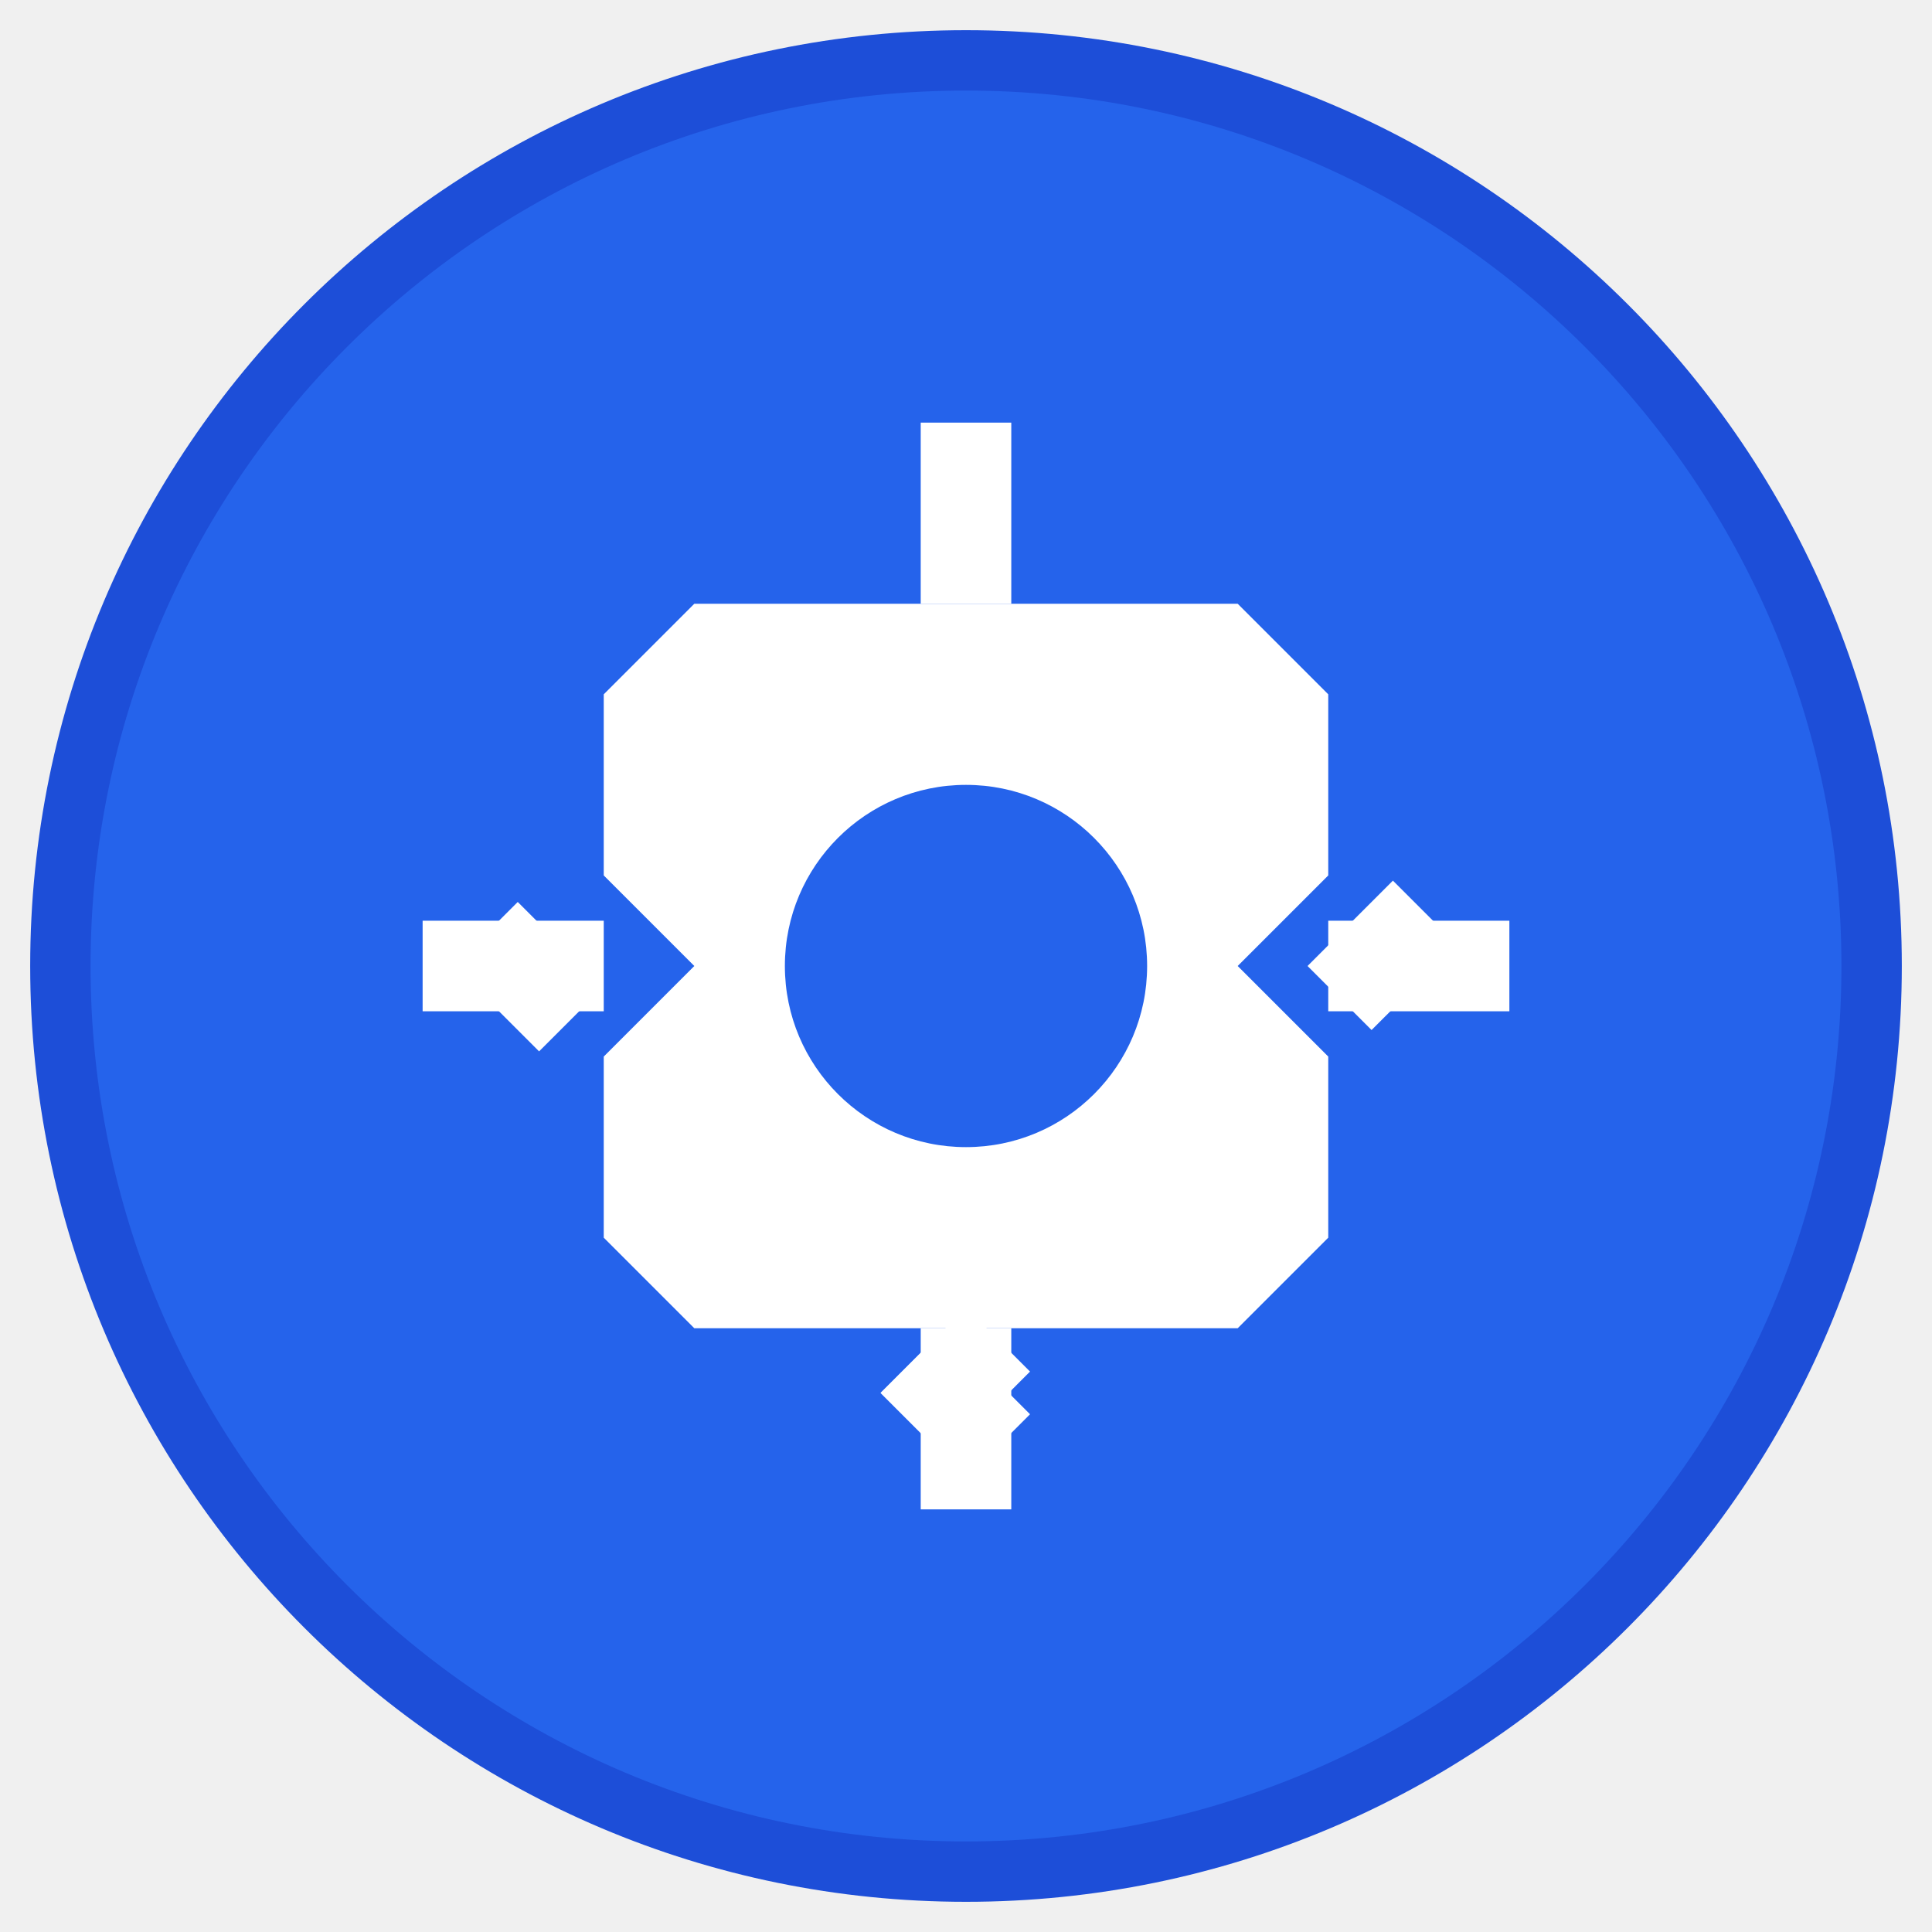
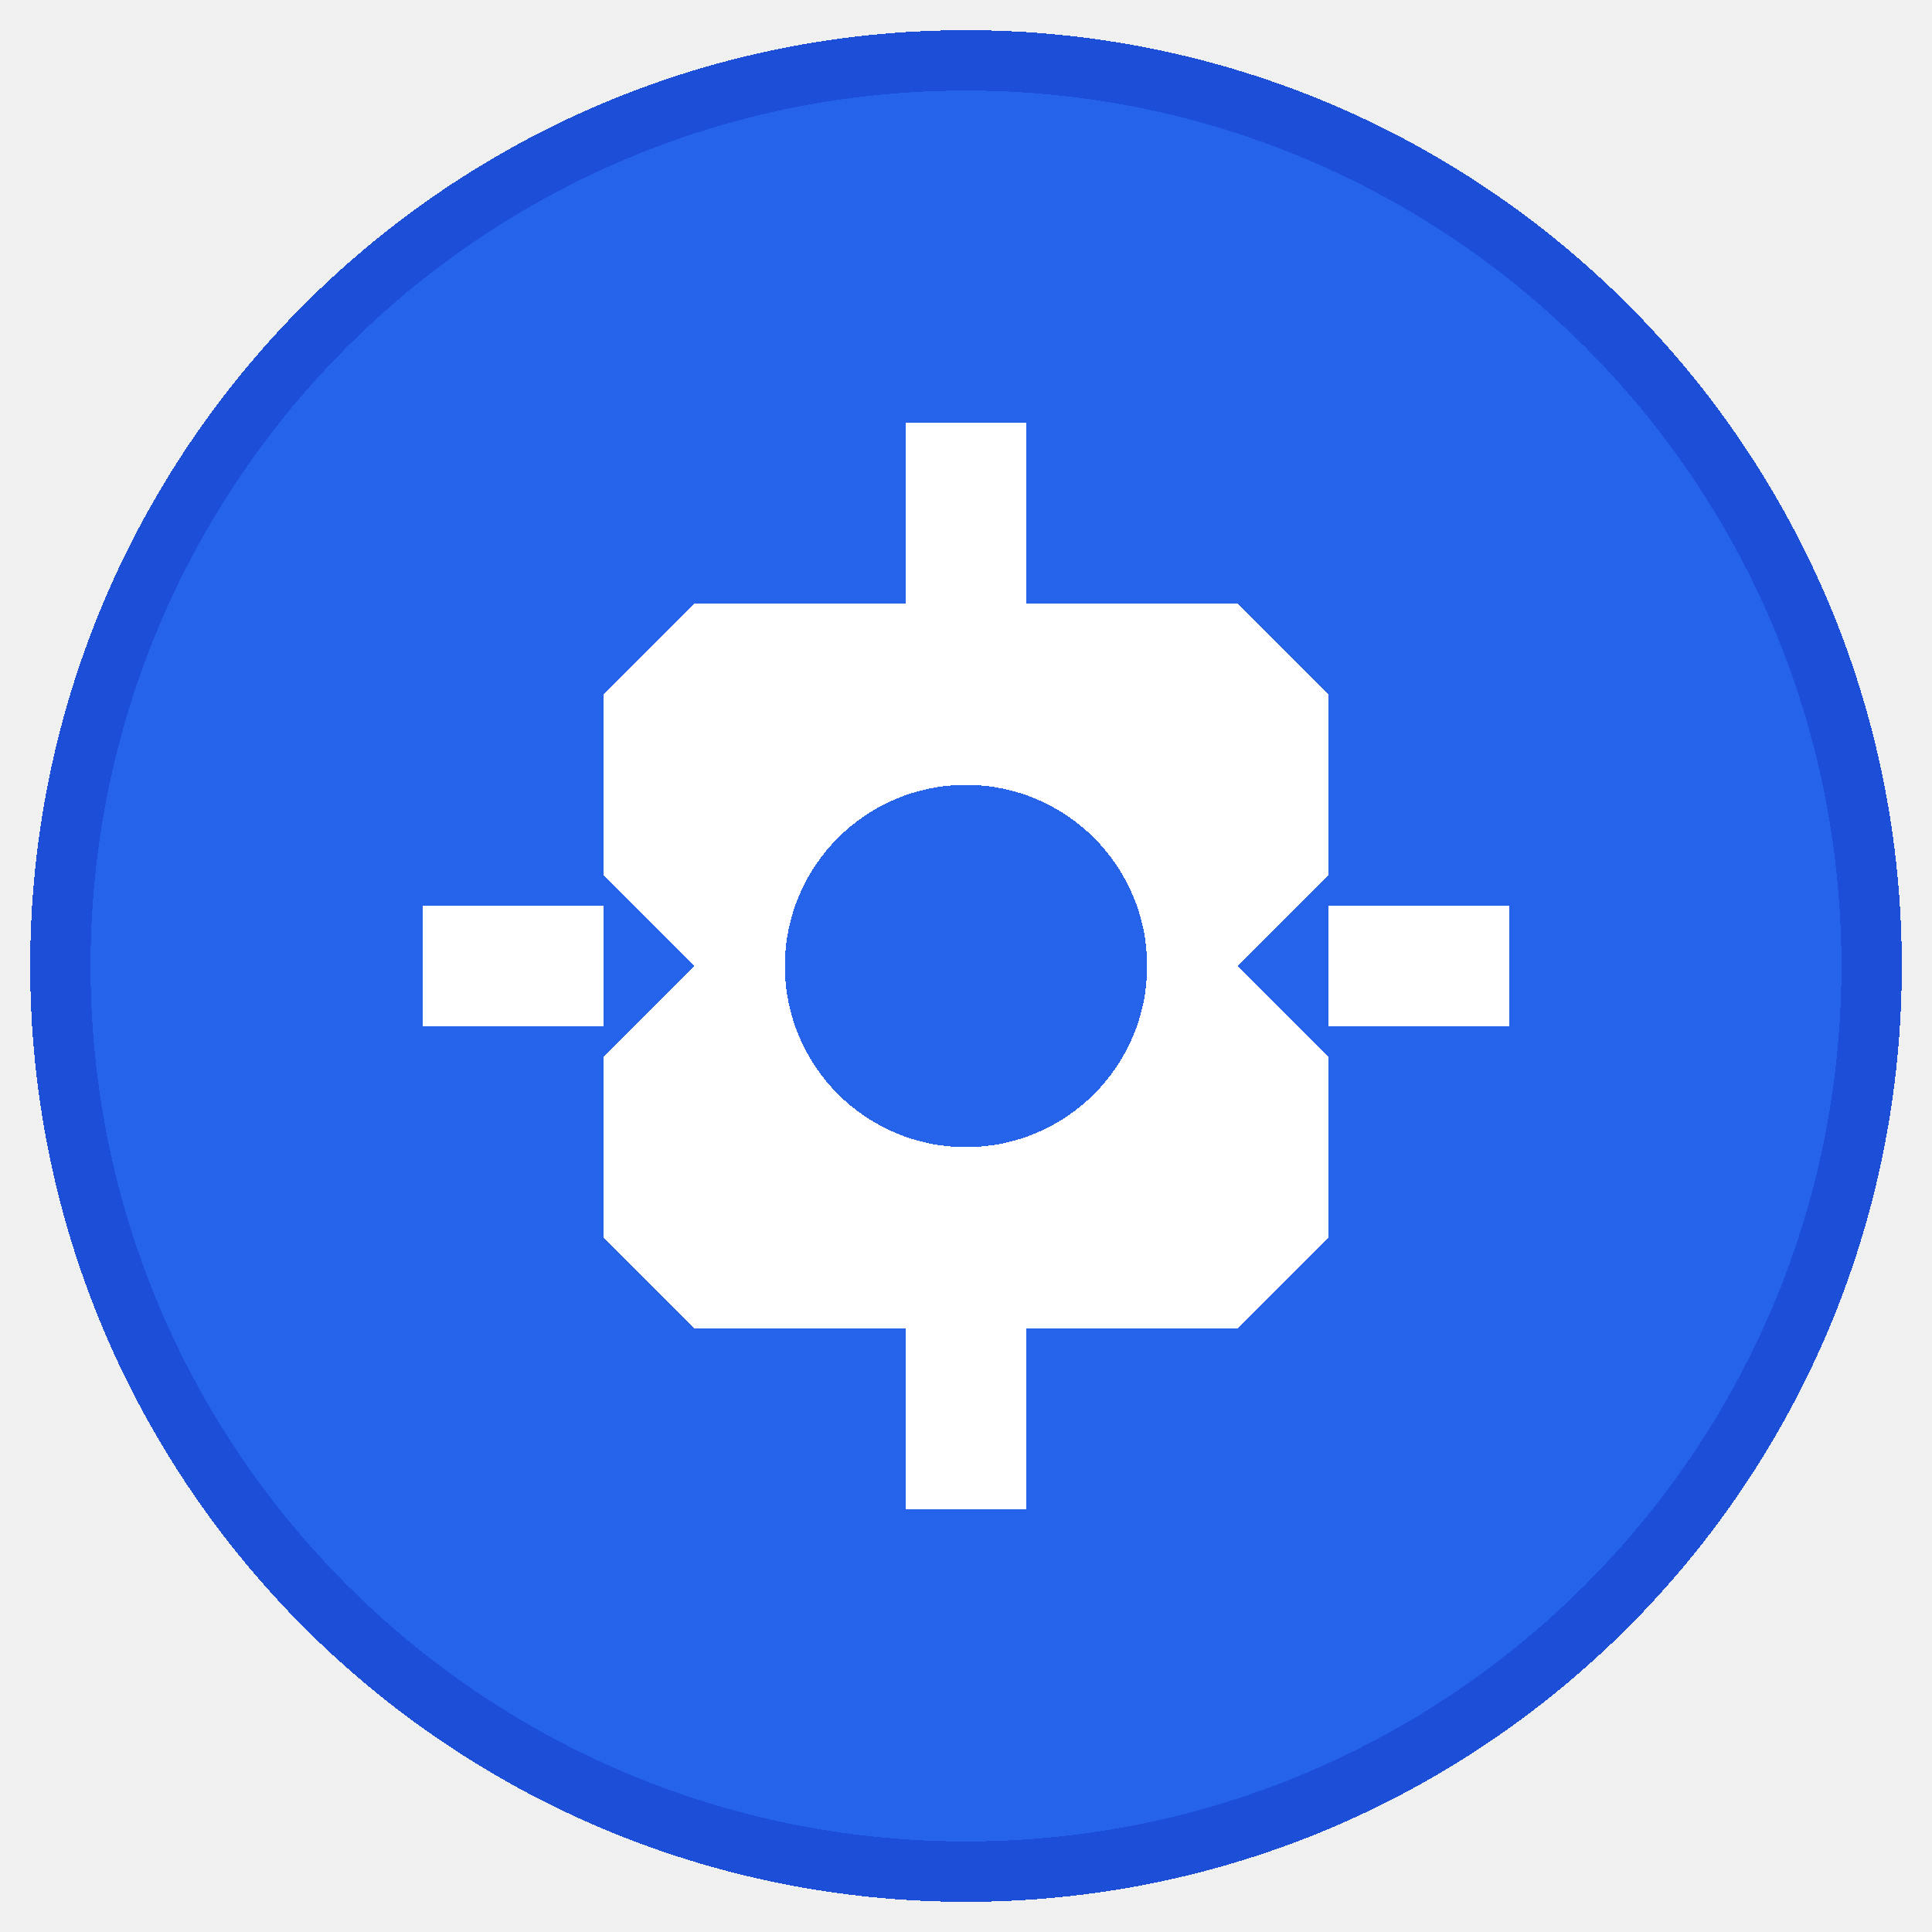
- <svg xmlns="http://www.w3.org/2000/svg" width="64" height="64" viewBox="0 0 64 64">
+ <svg xmlns="http://www.w3.org/2000/svg" width="64" height="64" viewBox="0 0 64 64" shape-rendering="crispEdges">
  <circle cx="32" cy="32" r="30" fill="#2563eb" stroke="#1d4ed8" stroke-width="2" />
-   <g transform="translate(32, 32)">
+   <g transform="translate(32, 32)" shape-rendering="crispEdges">
    <path d="M-12,-3 L-12,-9 L-9,-12 L9,-12 L12,-9 L12,-3 L9,0 L12,3 L12,9 L9,12 L-9,12 L-12,9 L-12,3 L-9,0 Z" fill="white" />
    <circle cx="0" cy="0" r="6" fill="#2563eb" />
-     <rect x="-1.5" y="-18" width="3" height="6" fill="white" />
-     <rect x="-1.5" y="12" width="3" height="6" fill="white" />
-     <rect x="12" y="-1.5" width="6" height="3" fill="white" />
-     <rect x="-18" y="-1.5" width="6" height="3" fill="white" />
-     <rect x="8" y="-12" width="3" height="4" fill="white" transform="rotate(45)" />
-     <rect x="8" y="8" width="3" height="4" fill="white" transform="rotate(45)" />
-     <rect x="-12" y="-12" width="3" height="4" fill="white" transform="rotate(-45)" />
-     <rect x="-12" y="8" width="3" height="4" fill="white" transform="rotate(-45)" />
+     <line x1="0" y1="-18" x2="0" y2="-12" stroke="white" stroke-width="4" stroke-linecap="butt" />
+     <line x1="0" y1="12" x2="0" y2="18" stroke="white" stroke-width="4" stroke-linecap="butt" />
+     <line x1="12" y1="0" x2="18" y2="0" stroke="white" stroke-width="4" stroke-linecap="butt" />
+     <line x1="-18" y1="0" x2="-12" y2="0" stroke="white" stroke-width="4" stroke-linecap="butt" />
  </g>
</svg>
